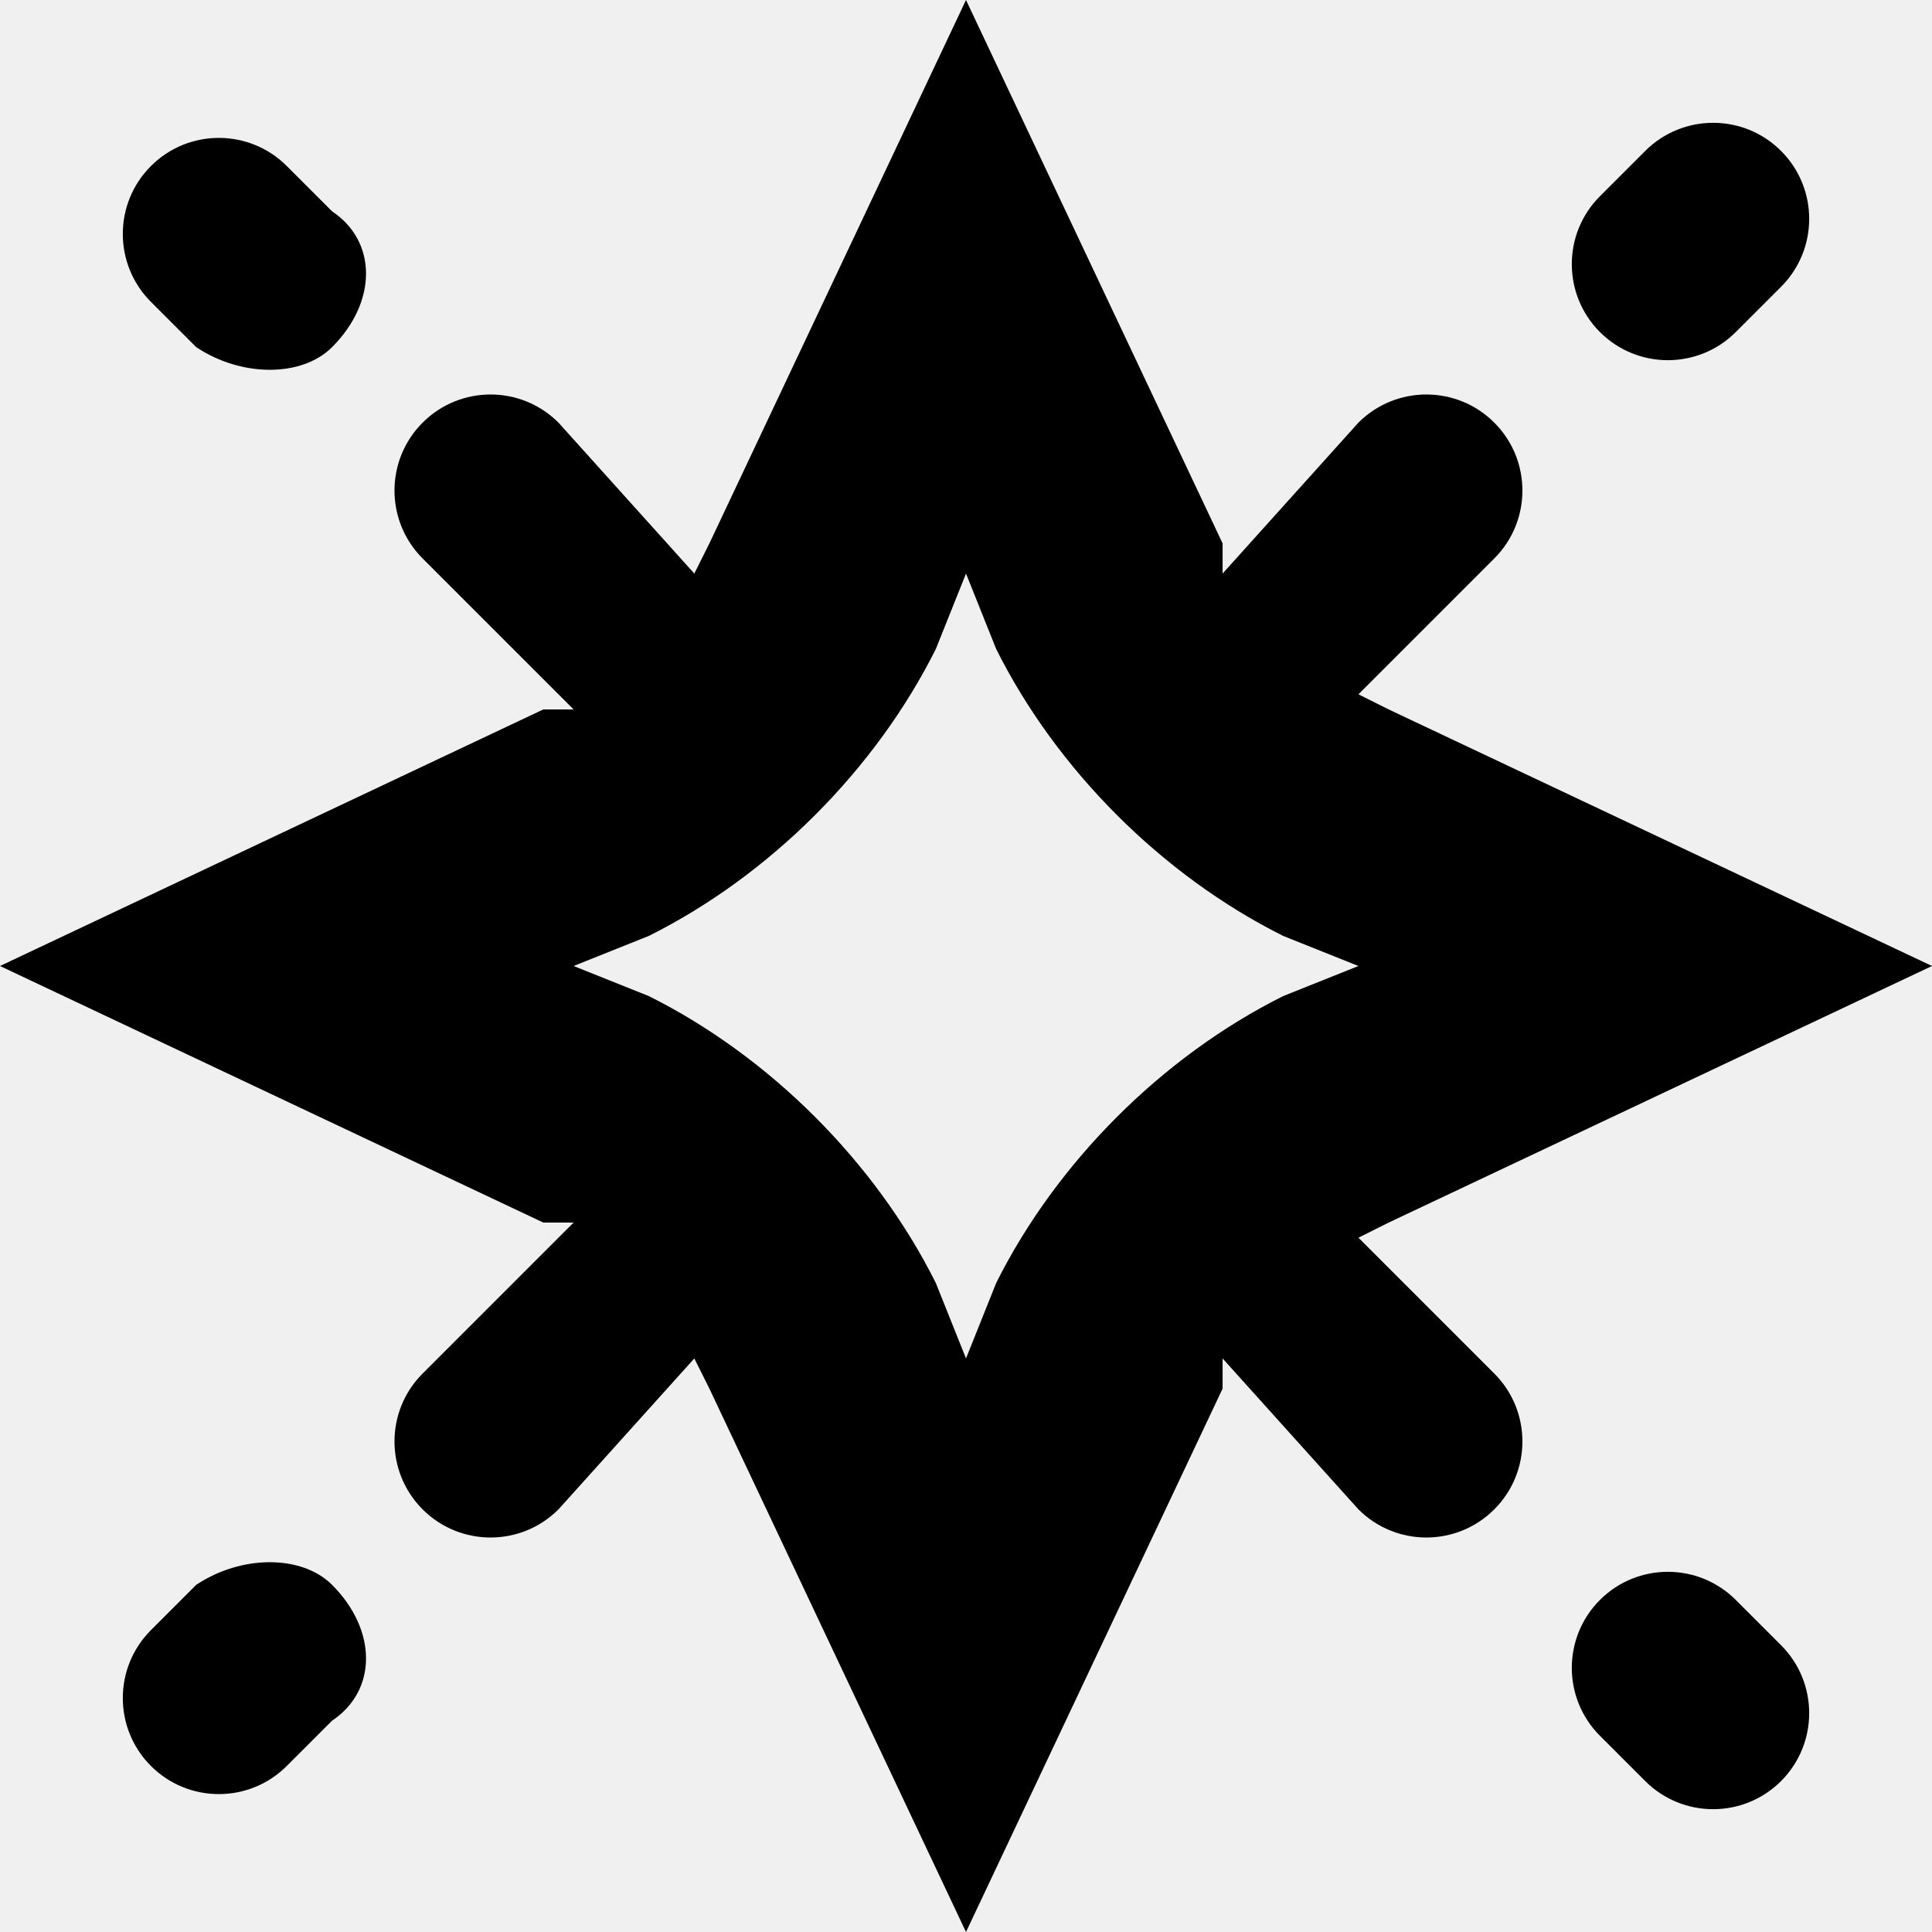
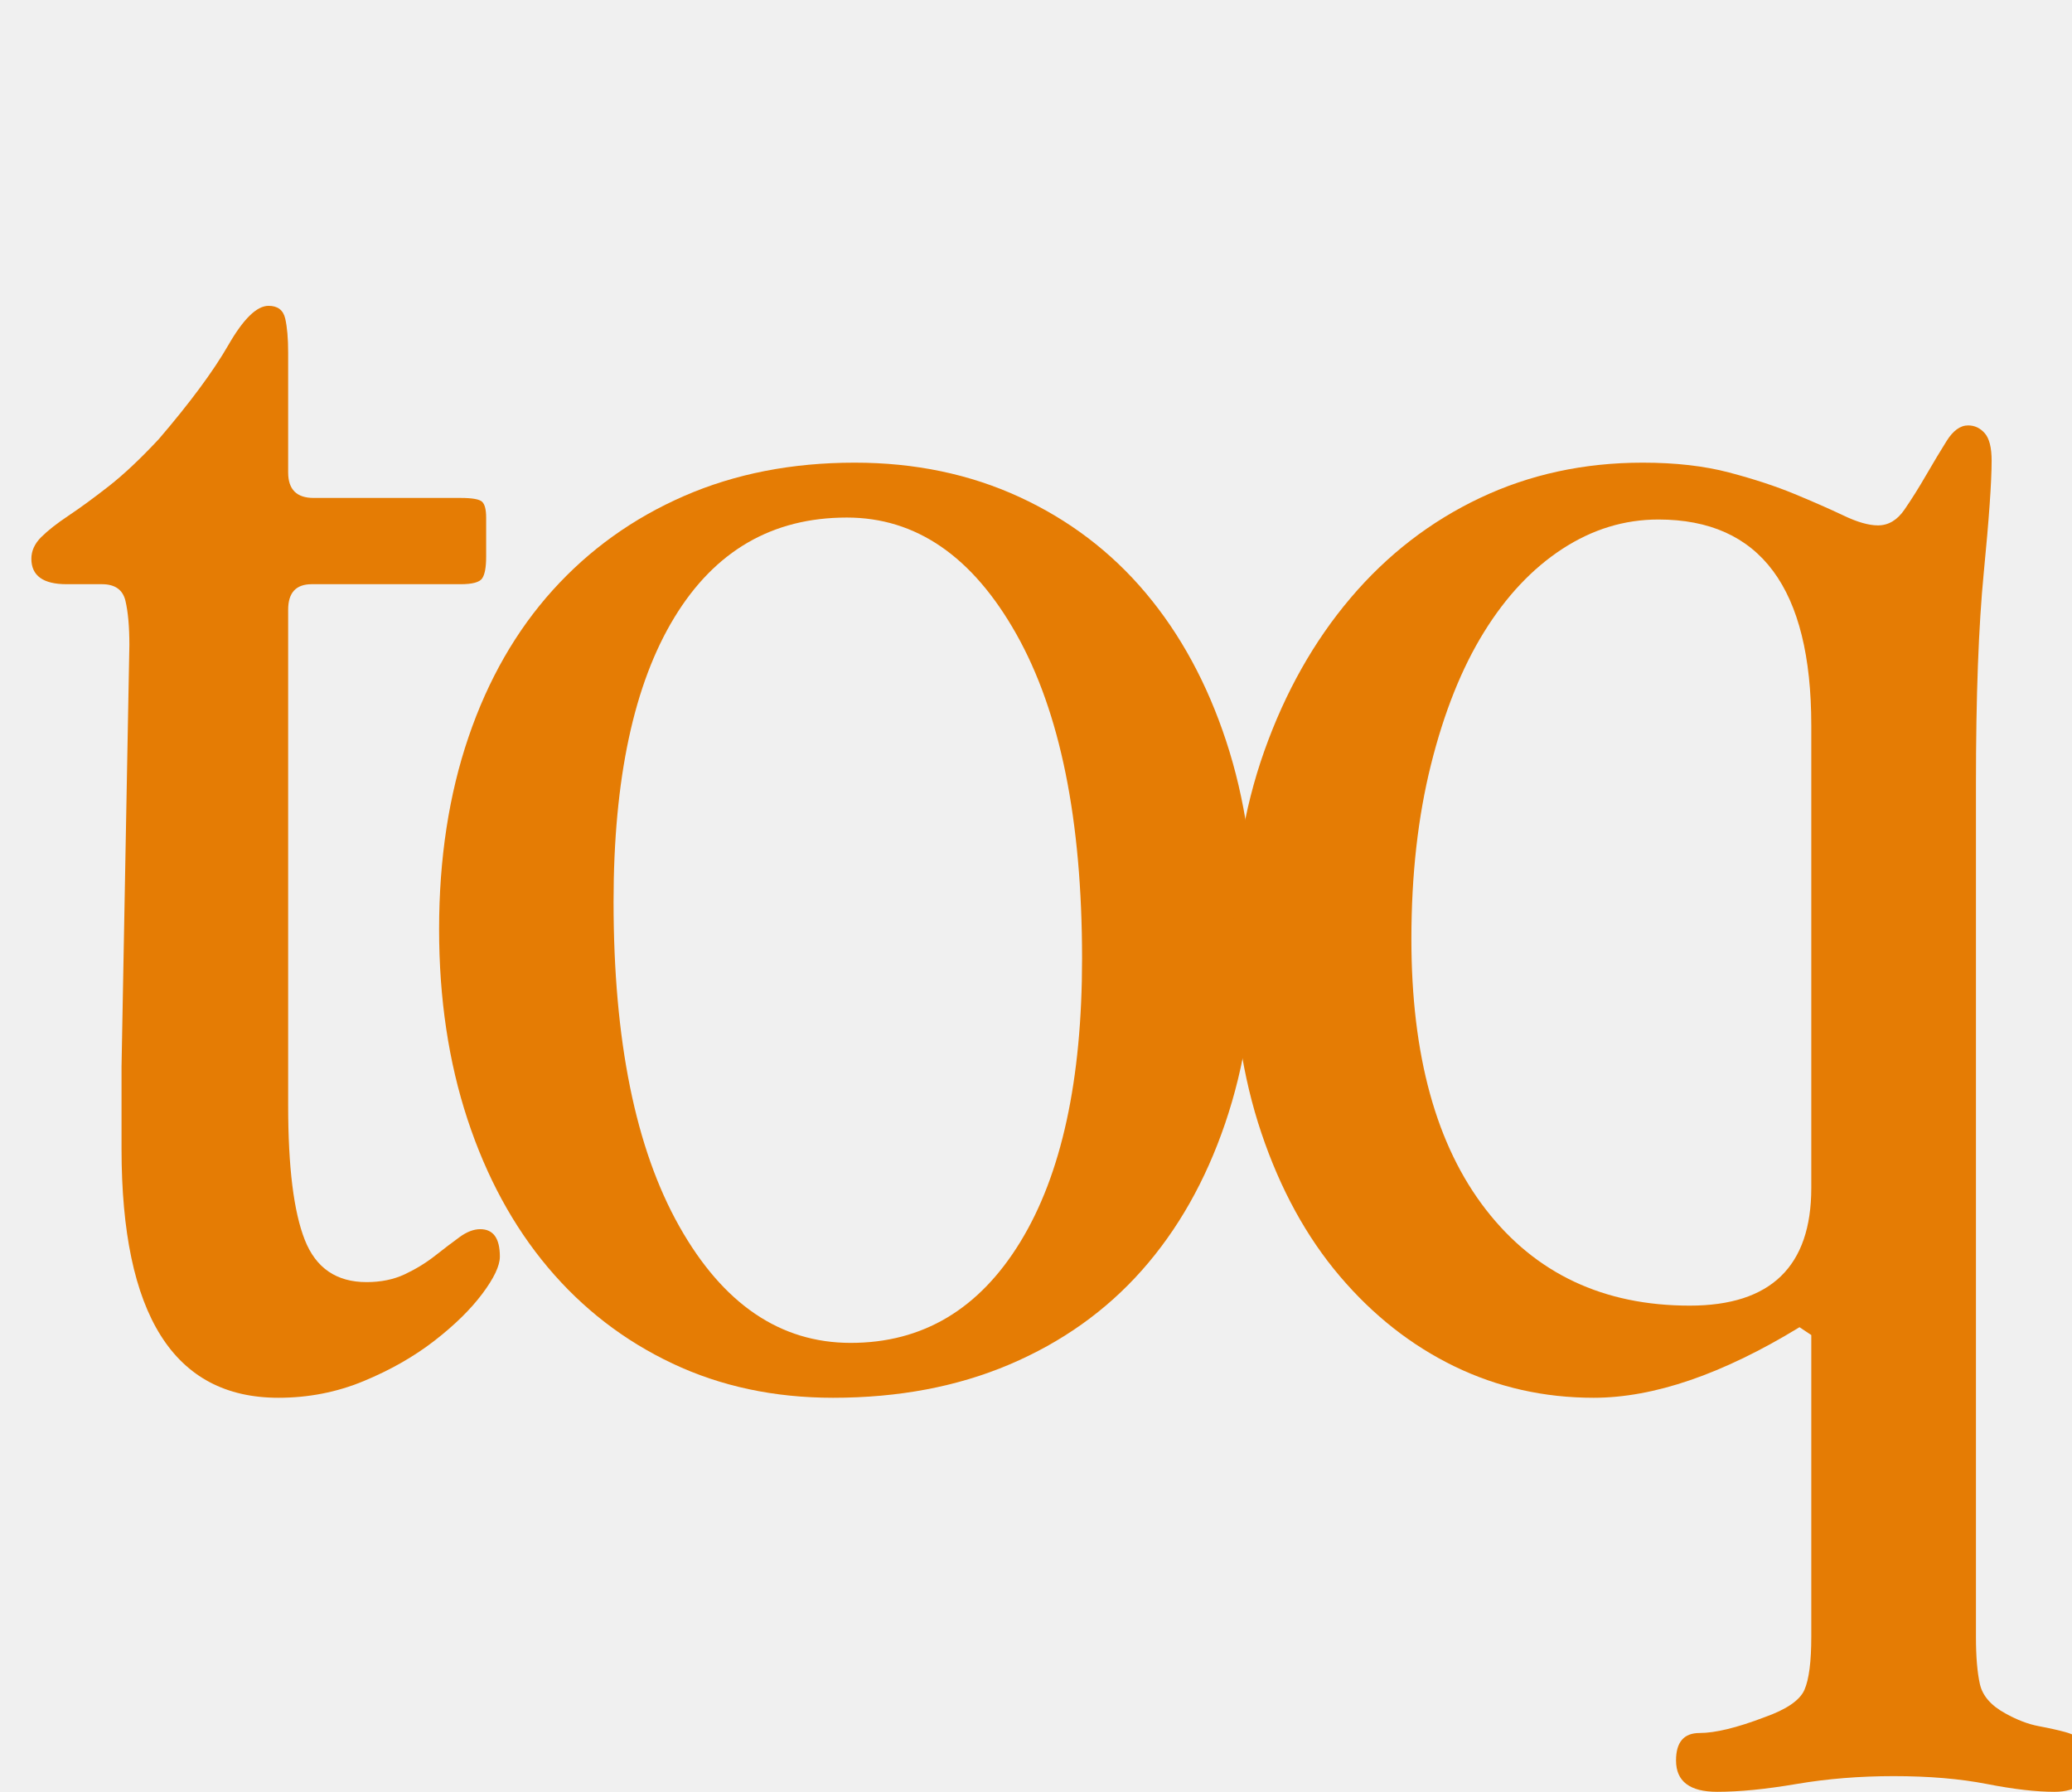
- <svg xmlns="http://www.w3.org/2000/svg" viewBox="0 0 128 128">
-   <path fill-rule="evenodd" d="M81 36 64 0 47 36l-1 2-9-10a6 6 0 0 0-9 9l10 10h-2L0 64l36 17h2L28 91a6 6 0 1 0 9 9l9-10 1 2 17 36 17-36v-2l9 10a6 6 0 1 0 9-9l-9-9 2-1 36-17-36-17-2-1 9-9a6 6 0 1 0-9-9l-9 10v-2Zm-17 2-2 5c-4 8-11 15-19 19l-5 2 5 2c8 4 15 11 19 19l2 5 2-5c4-8 11-15 19-19l5-2-5-2c-8-4-15-11-19-19l-2-5Z" clip-rule="evenodd" />
-   <path d="M118 19a6 6 0 0 0-9-9l-3 3a6 6 0 1 0 9 9l3-3Zm-96 4c-2 2-6 2-9 0l-3-3a6 6 0 1 1 9-9l3 3c3 2 3 6 0 9Zm0 82c-2-2-6-2-9 0l-3 3a6 6 0 1 0 9 9l3-3c3-2 3-6 0-9Zm96 4a6 6 0 0 1-9 9l-3-3a6 6 0 1 1 9-9l3 3Z" />
-   <style>path{fill:#000}@media (prefers-color-scheme:dark){path{fill:#fff}}</style>
+ <svg xmlns="http://www.w3.org/2000/svg" viewBox="0 -220 1057 914" fill="#E57C04">
+   <g transform="scale(1,-1) translate(0,-474)">
+     <path d="M147 514Q147 525 145.5 531.5Q144 538 137 538Q128 538 116.5 518.0Q105 498 81 470Q67 455 55.5 446.0Q44 437 35.0 431.0Q26 425 21.0 420.0Q16 415 16 409Q16 396 34 396H52Q62 396 64.0 387.5Q66 379 66 365L62 150V108Q62 -19 142 -19Q165 -19 185.5 -10.5Q206 -2 221.5 10.0Q237 22 246.0 34.0Q255 46 255 53Q255 67 245 67Q240 67 234.5 63.0Q229 59 222.0 53.5Q215 48 206.5 44.0Q198 40 187 40Q164 40 155.5 61.5Q147 83 147 130V383Q147 396 159 396H235Q244 396 246.0 399.0Q248 402 248 410V430Q248 436 246.0 438.0Q244 440 235 440H160Q147 440 147 453Z" transform="translate(0,0)" />
+     <path d="M24 220Q24 167 38.5 123.0Q53 79 79.5 47.5Q106 16 143.0 -1.5Q180 -19 225 -19Q275 -19 315.0 -2.0Q355 15 382.5 46.0Q410 77 425.0 121.0Q440 165 440 218Q440 272 425.5 316.0Q411 360 384.5 391.5Q358 423 320.0 440.5Q282 458 236 458Q188 458 149.0 441.0Q110 424 82.0 393.0Q54 362 39.0 318.0Q24 274 24 220ZM232 430Q285 430 318.5 370.5Q352 311 352 205Q352 112 320.5 60.5Q289 9 234 9Q180 9 146.5 68.5Q113 128 113 234Q113 328 144.0 379.0Q175 430 232 430Z" transform="translate(200,0)" />
+     <path d="M319 324V88Q319 28 257 28Q191 28 153.0 77.0Q115 126 115 215Q115 264 125.0 304.0Q135 344 152.0 371.5Q169 399 192.0 414.0Q215 429 241 429Q319 429 319 324ZM403 294Q403 361 407.0 402.0Q411 443 411 459Q411 469 407.5 473.0Q404 477 399 477Q393 477 388.0 469.0Q383 461 377.5 451.5Q372 442 366.5 434.0Q361 426 353 426Q346 426 335.5 431.0Q325 436 310.5 442.0Q296 448 277.0 453.0Q258 458 233 458Q188 458 150.0 440.0Q112 422 84.0 389.0Q56 356 40.0 311.0Q24 266 24 212Q24 159 38.5 116.0Q53 73 78.5 43.0Q104 13 137.0 -3.0Q170 -19 208 -19Q254 -19 313 17L319 13V-141Q319 -160 315.5 -168.0Q312 -176 295 -182Q274 -190 262 -190Q250 -190 250 -204Q250 -220 271 -220Q288 -220 311.5 -216.0Q335 -212 361 -212Q388 -212 408.5 -216.0Q429 -220 443 -220Q461 -220 461 -204Q461 -197 457.5 -194.0Q454 -191 448.5 -189.5Q443 -188 435.0 -186.5Q427 -185 418 -180Q407 -174 405.0 -165.0Q403 -156 403 -141Z" transform="translate(605,0)" />
+   </g>
</svg>
